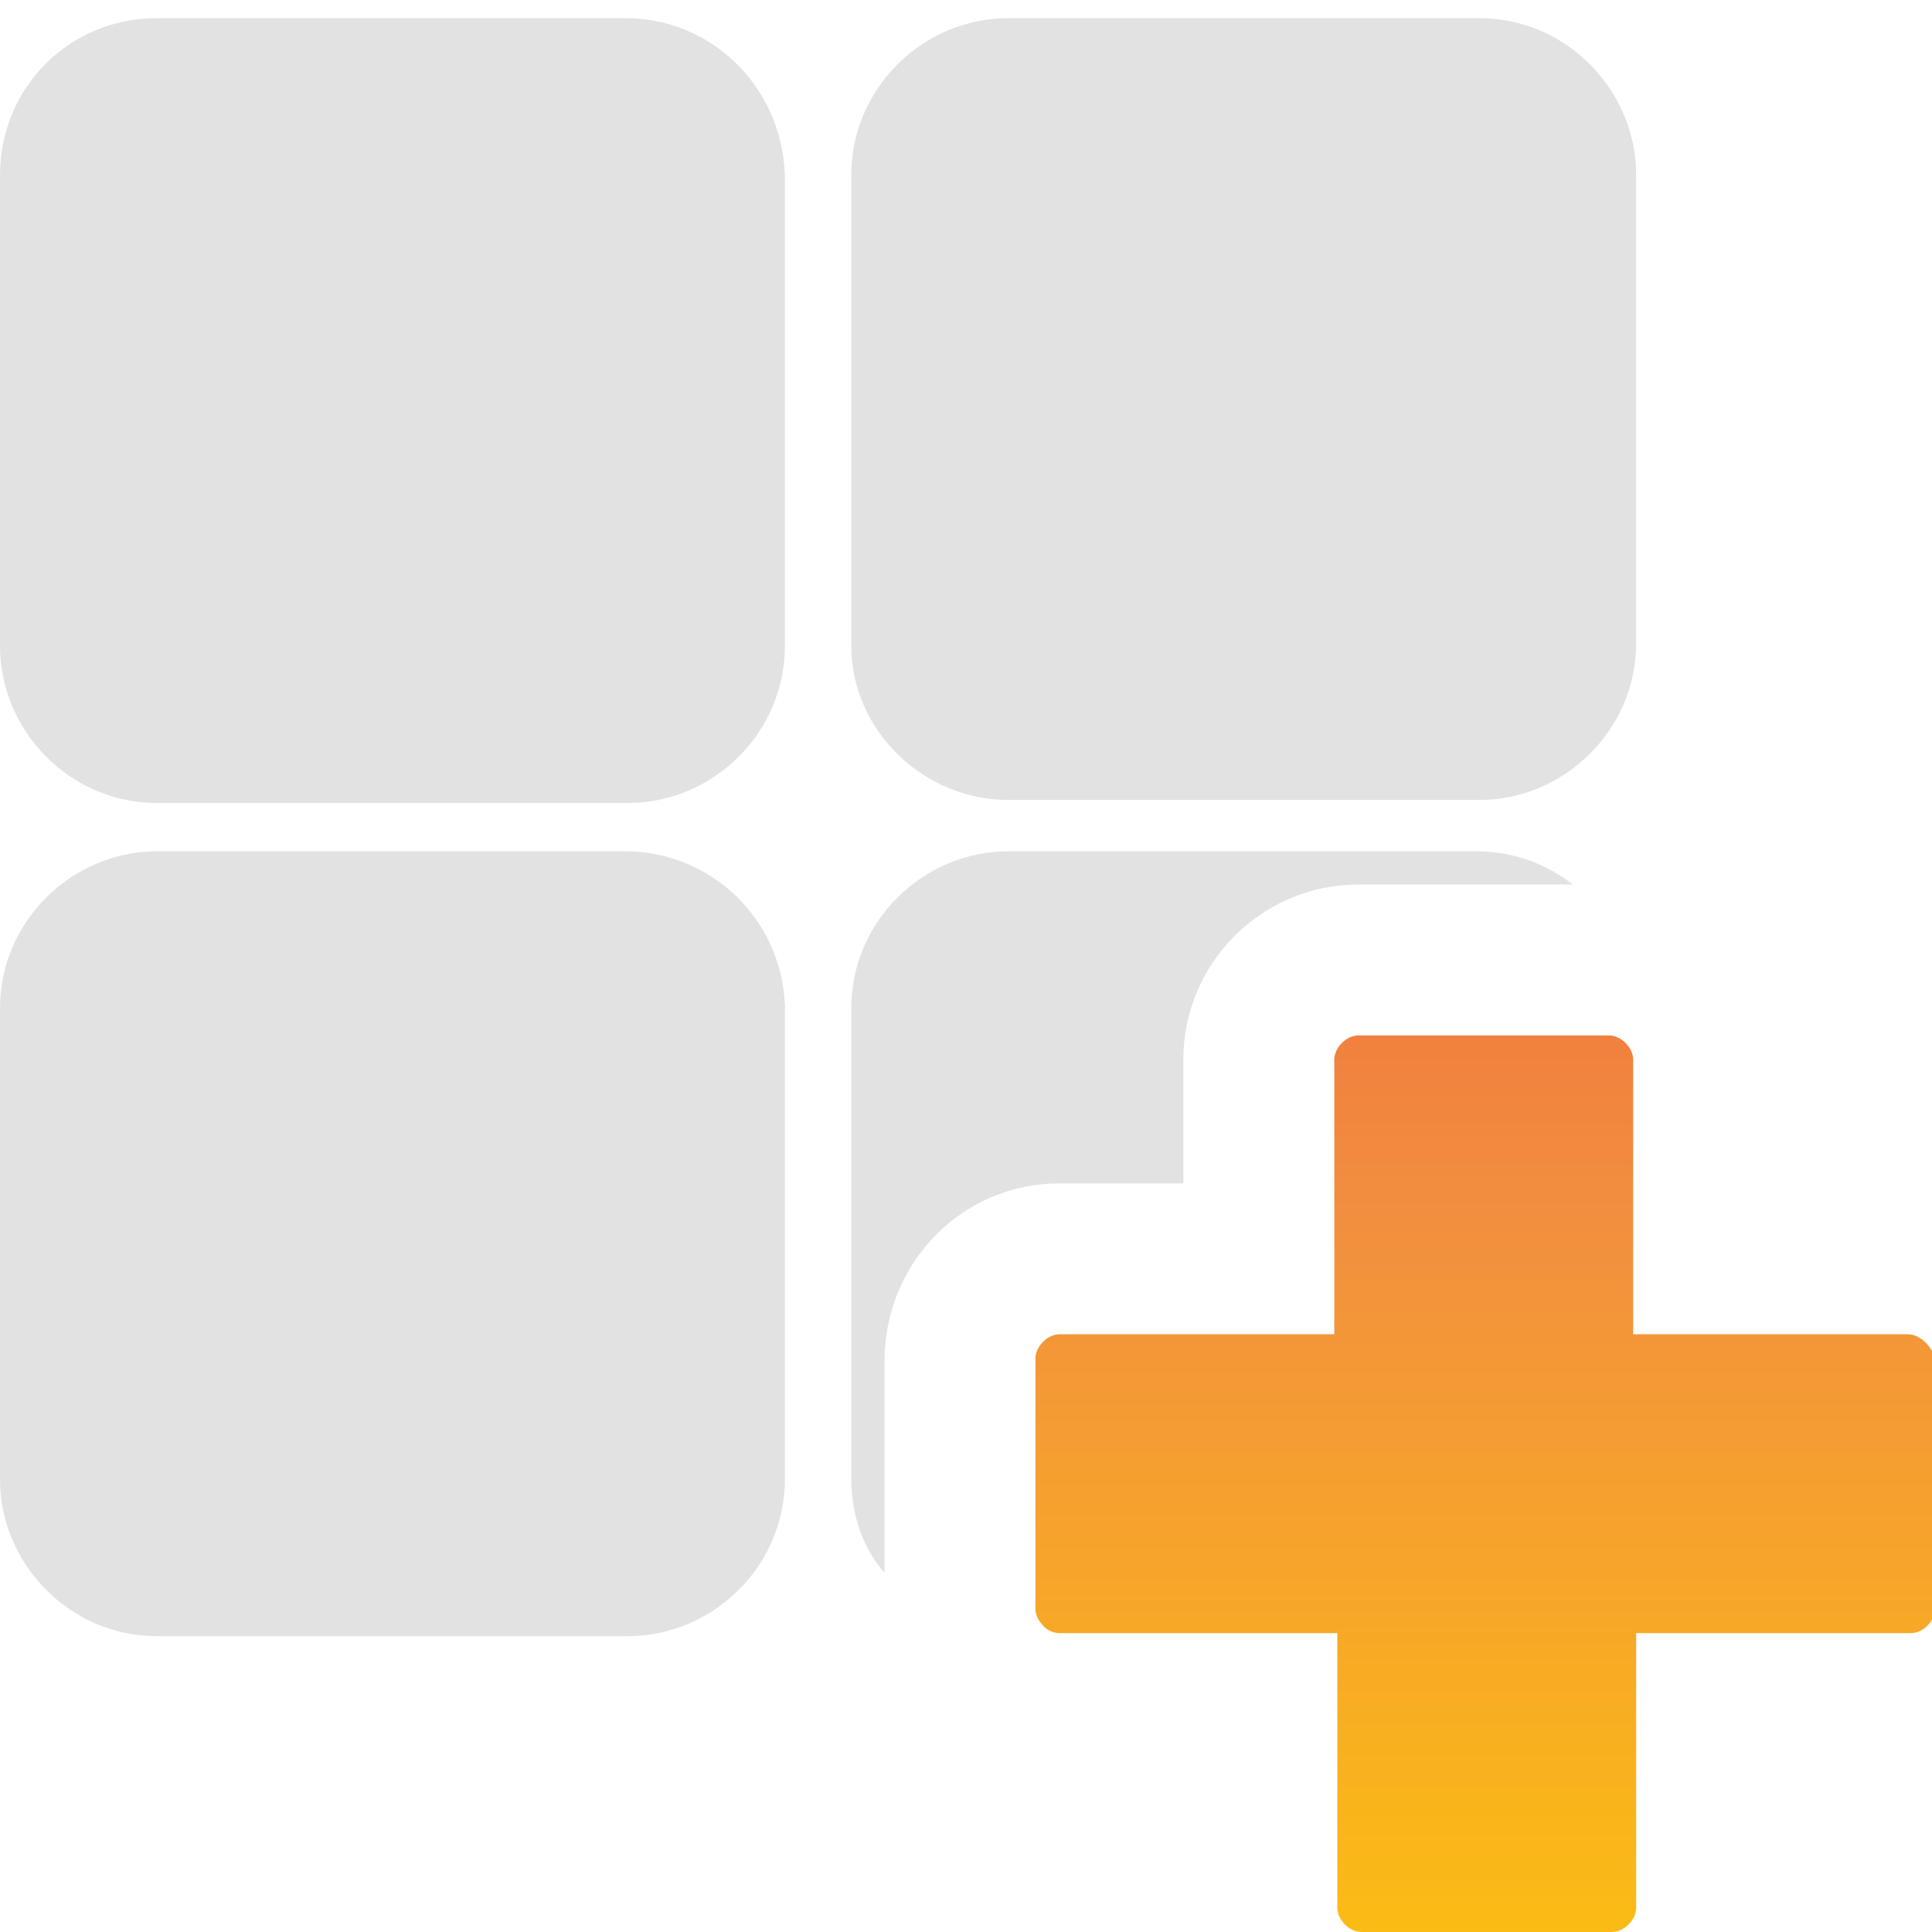
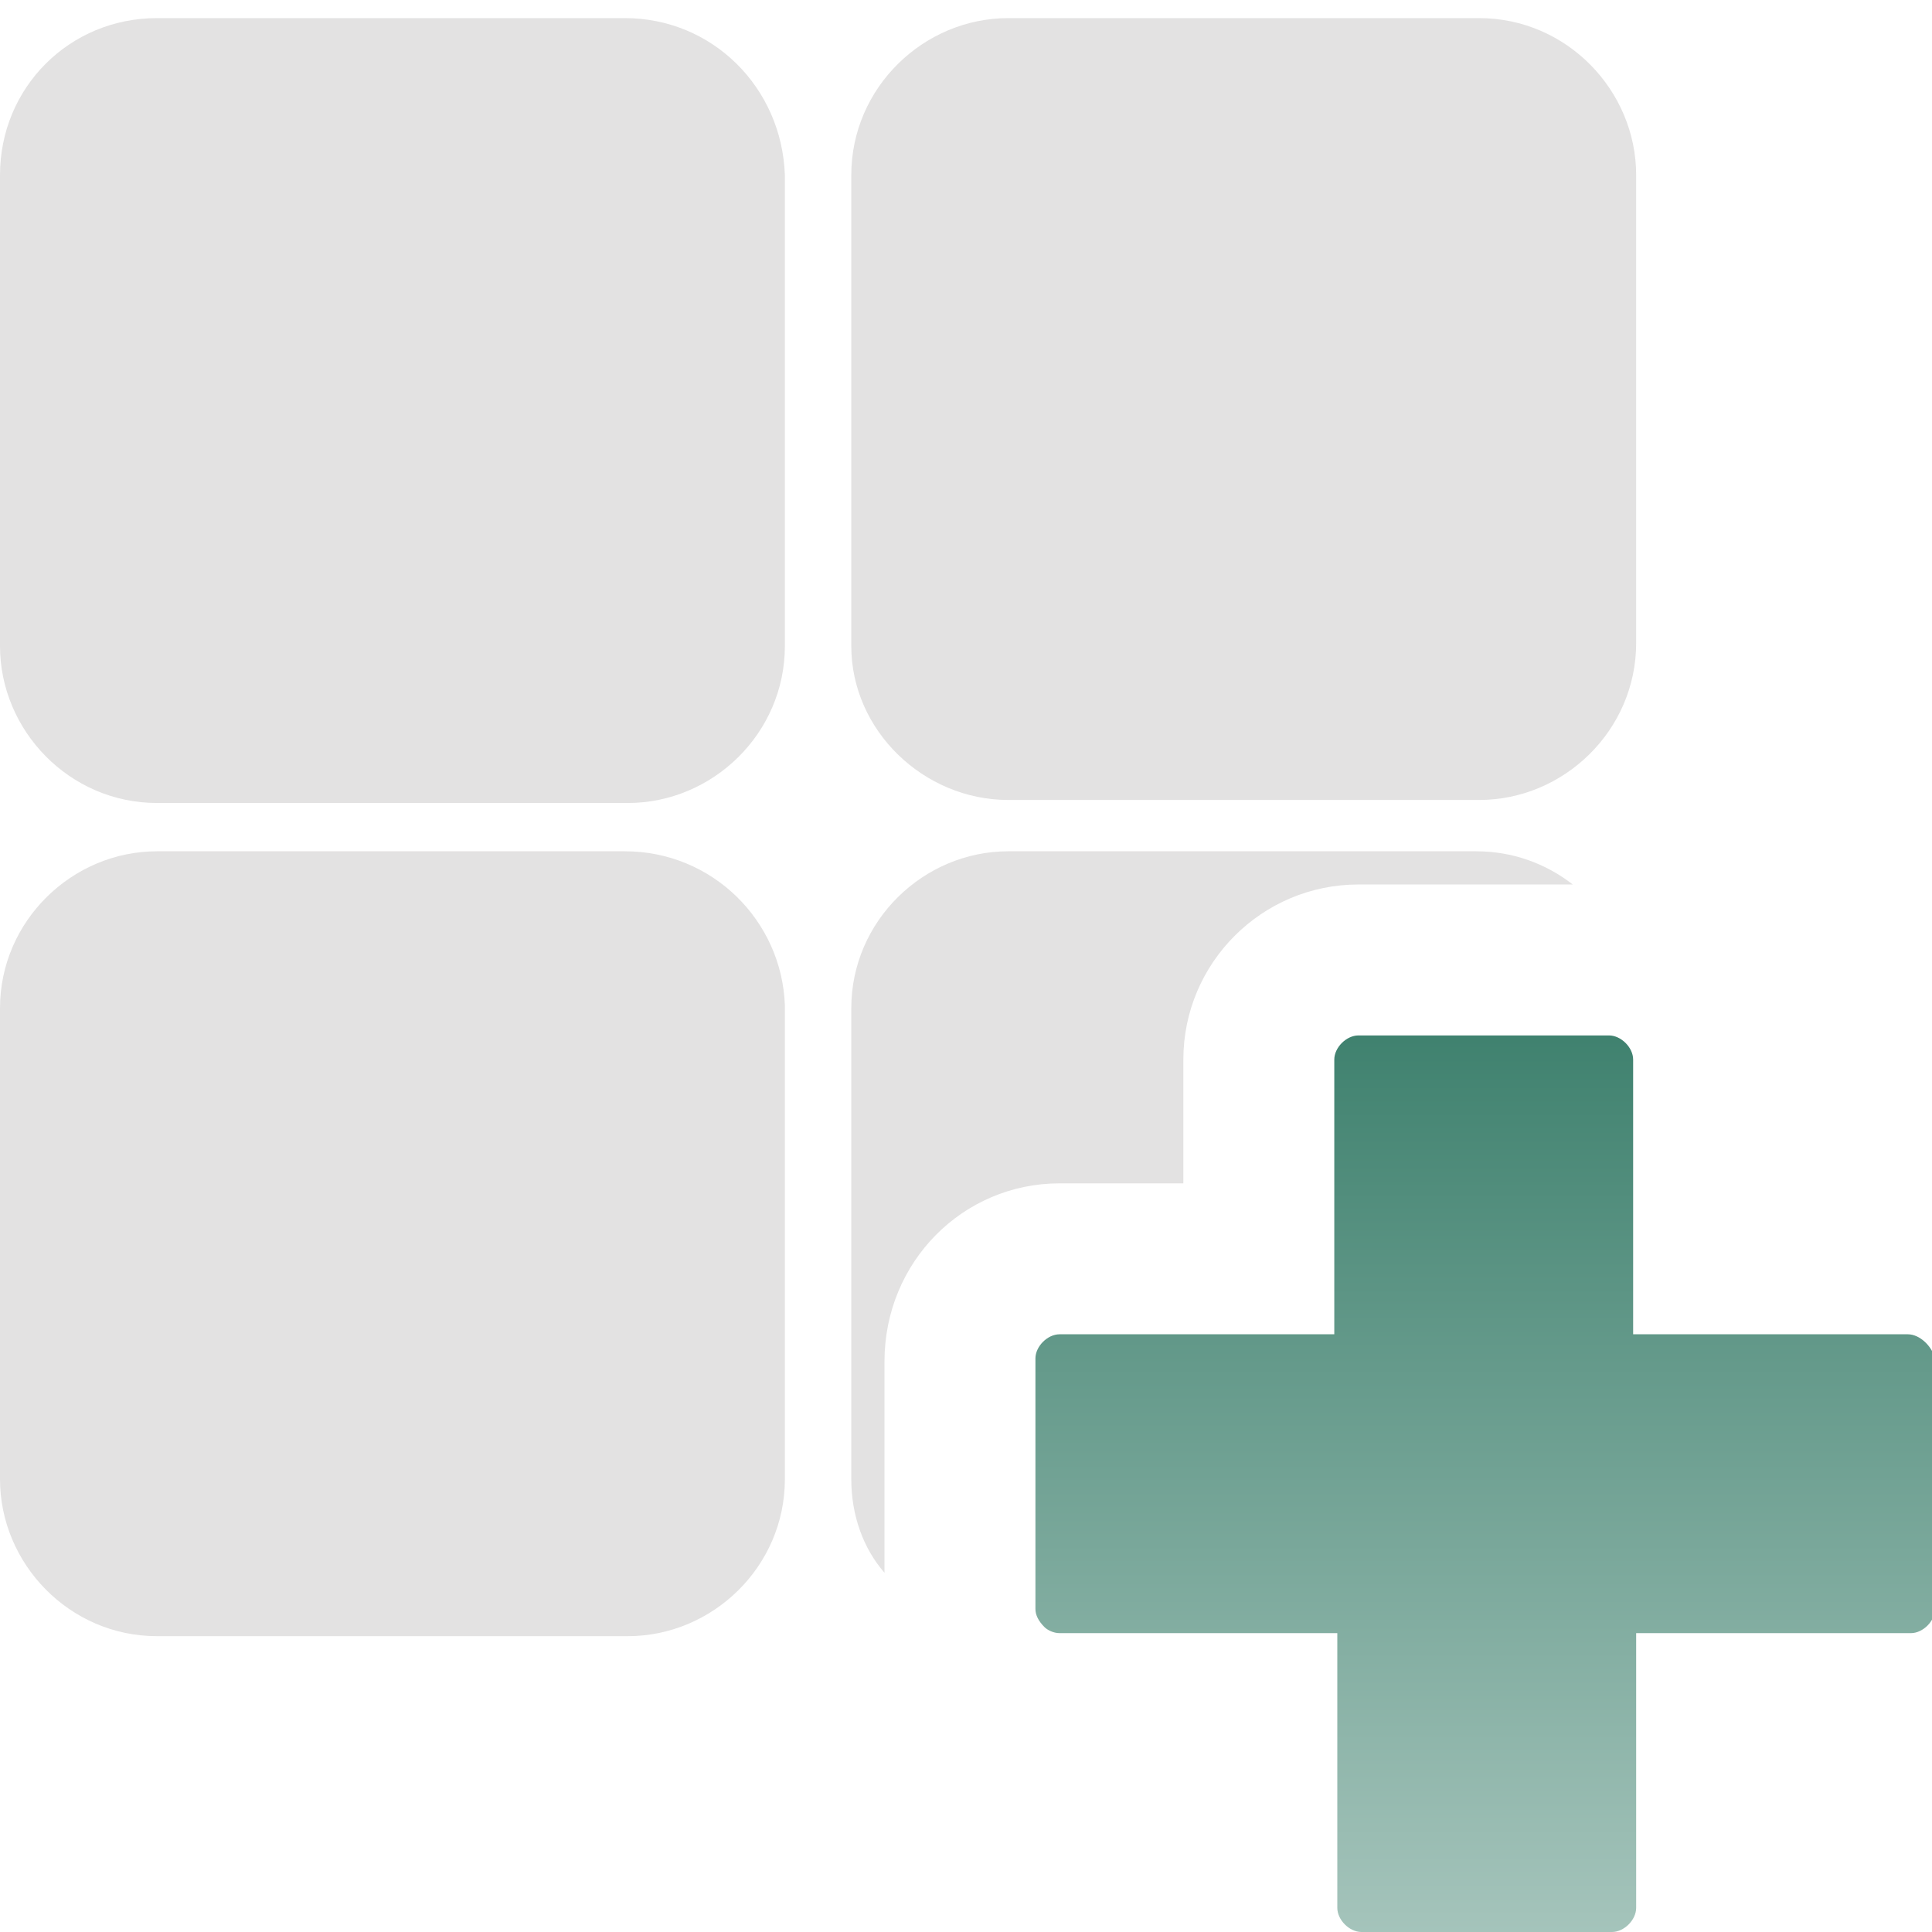
<svg xmlns="http://www.w3.org/2000/svg" version="1.1" id="Layer_1" x="0px" y="0px" width="64px" height="64px" viewBox="0 0 64 64" style="enable-background:new 0 0 64 64;" xml:space="preserve">
  <style type="text/css">
	.st0{fill:#E3E2E2;}
	.st1{fill:url(#SVGID_1_);}
</style>
  <g>
    <path class="st0" d="M20.7,0.6H5.2C2.3,0.6,0,2.9,0,5.8v15.6c0,2.8,2.3,5.2,5.2,5.2h15.6c2.8,0,5.2-2.3,5.2-5.2V5.8   C25.9,2.9,23.6,0.6,20.7,0.6z" />
    <path class="st0" d="M33.4,26.5H49c2.8,0,5.2-2.3,5.2-5.2V5.8c0-2.8-2.3-5.2-5.2-5.2H33.4c-2.8,0-5.2,2.3-5.2,5.2v15.6   C28.2,24.2,30.6,26.5,33.4,26.5z" />
    <path class="st0" d="M20.7,28.2H5.2c-2.8,0-5.2,2.3-5.2,5.2v15.6c0,2.8,2.3,5.2,5.2,5.2h15.6c2.8,0,5.2-2.3,5.2-5.2V33.3   C25.9,30.5,23.6,28.2,20.7,28.2z" />
    <path class="st0" d="M35.1,39.2h4.1v-4.1c0-3.2,2.6-5.8,5.8-5.8h7.1c-0.9-0.7-2-1.1-3.2-1.1H33.4c-2.8,0-5.2,2.3-5.2,5.2v15.6   c0,1.2,0.4,2.3,1.1,3.1v-7C29.3,41.8,31.9,39.2,35.1,39.2z" />
    <linearGradient id="SVGID_1_" gradientUnits="userSpaceOnUse" x1="49.157" y1="90.482" x2="49.157" y2="15.655">
-       <stop offset="0" style="stop-color:#FFF23A" />
-       <stop offset="4.010540e-02" style="stop-color:#FEE62D" />
-       <stop offset="0.117" style="stop-color:#FED41A" />
-       <stop offset="0.196" style="stop-color:#FDC90F" />
-       <stop offset="0.281" style="stop-color:#FDC60B" />
-       <stop offset="0.668" style="stop-color:#F28F3F" />
-       <stop offset="0.888" style="stop-color:#ED693C" />
-       <stop offset="1" style="stop-color:#E83E39" />
+       <stop offset="0" style="stop-color:#FFFFFF" />
+       <stop offset="1" style="stop-color:#00583f" />
    </linearGradient>
    <path class="st1" d="M63.2,44.2h-5h-0.4h-3.7h0v-0.7v-8.4c0-0.4-0.4-0.8-0.8-0.8H45c-0.4,0-0.8,0.4-0.8,0.8v9.1h-9.1   c-0.4,0-0.8,0.4-0.8,0.8v8.3c0,0.2,0.1,0.4,0.3,0.6c0.1,0.1,0.3,0.2,0.5,0.2c0,0,0,0,0.1,0h9.1v3.2v1.3v4.6c0,0.4,0.4,0.8,0.8,0.8   h8.3c0.4,0,0.8-0.4,0.8-0.8v-9.1h9.1c0.4,0,0.8-0.4,0.8-0.8V45C64,44.6,63.6,44.2,63.2,44.2z" />
  </g>
</svg>
